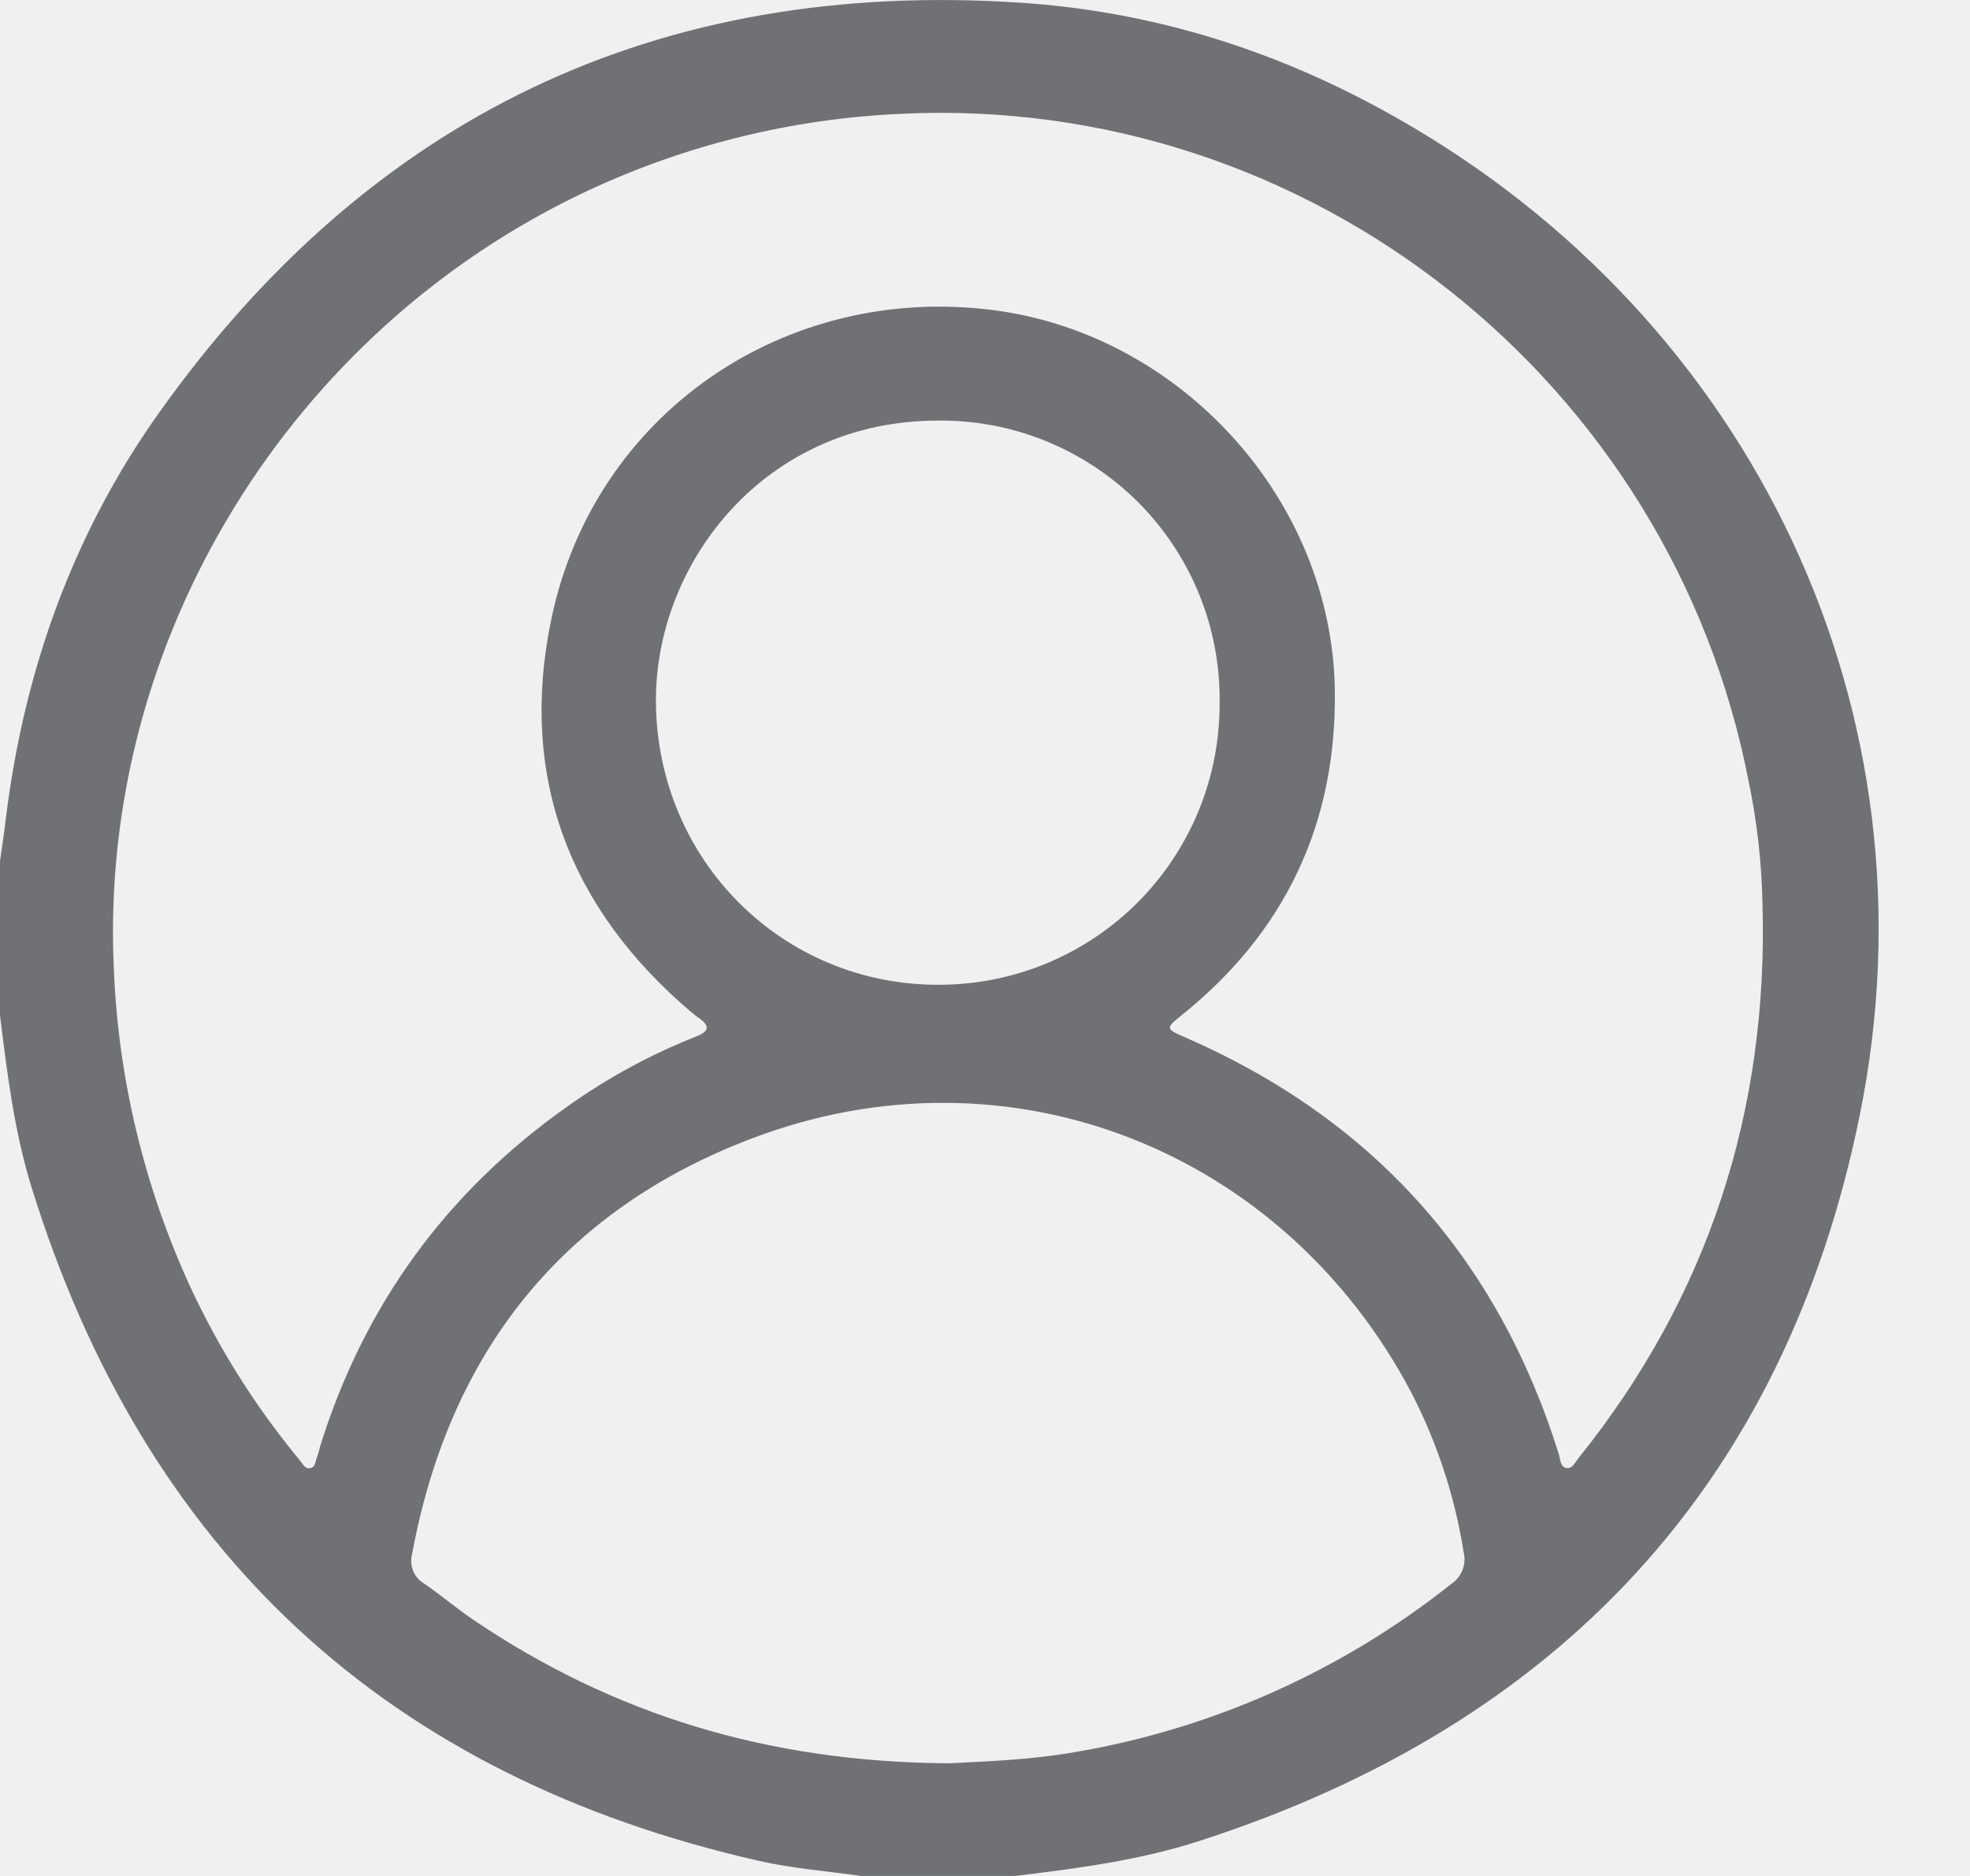
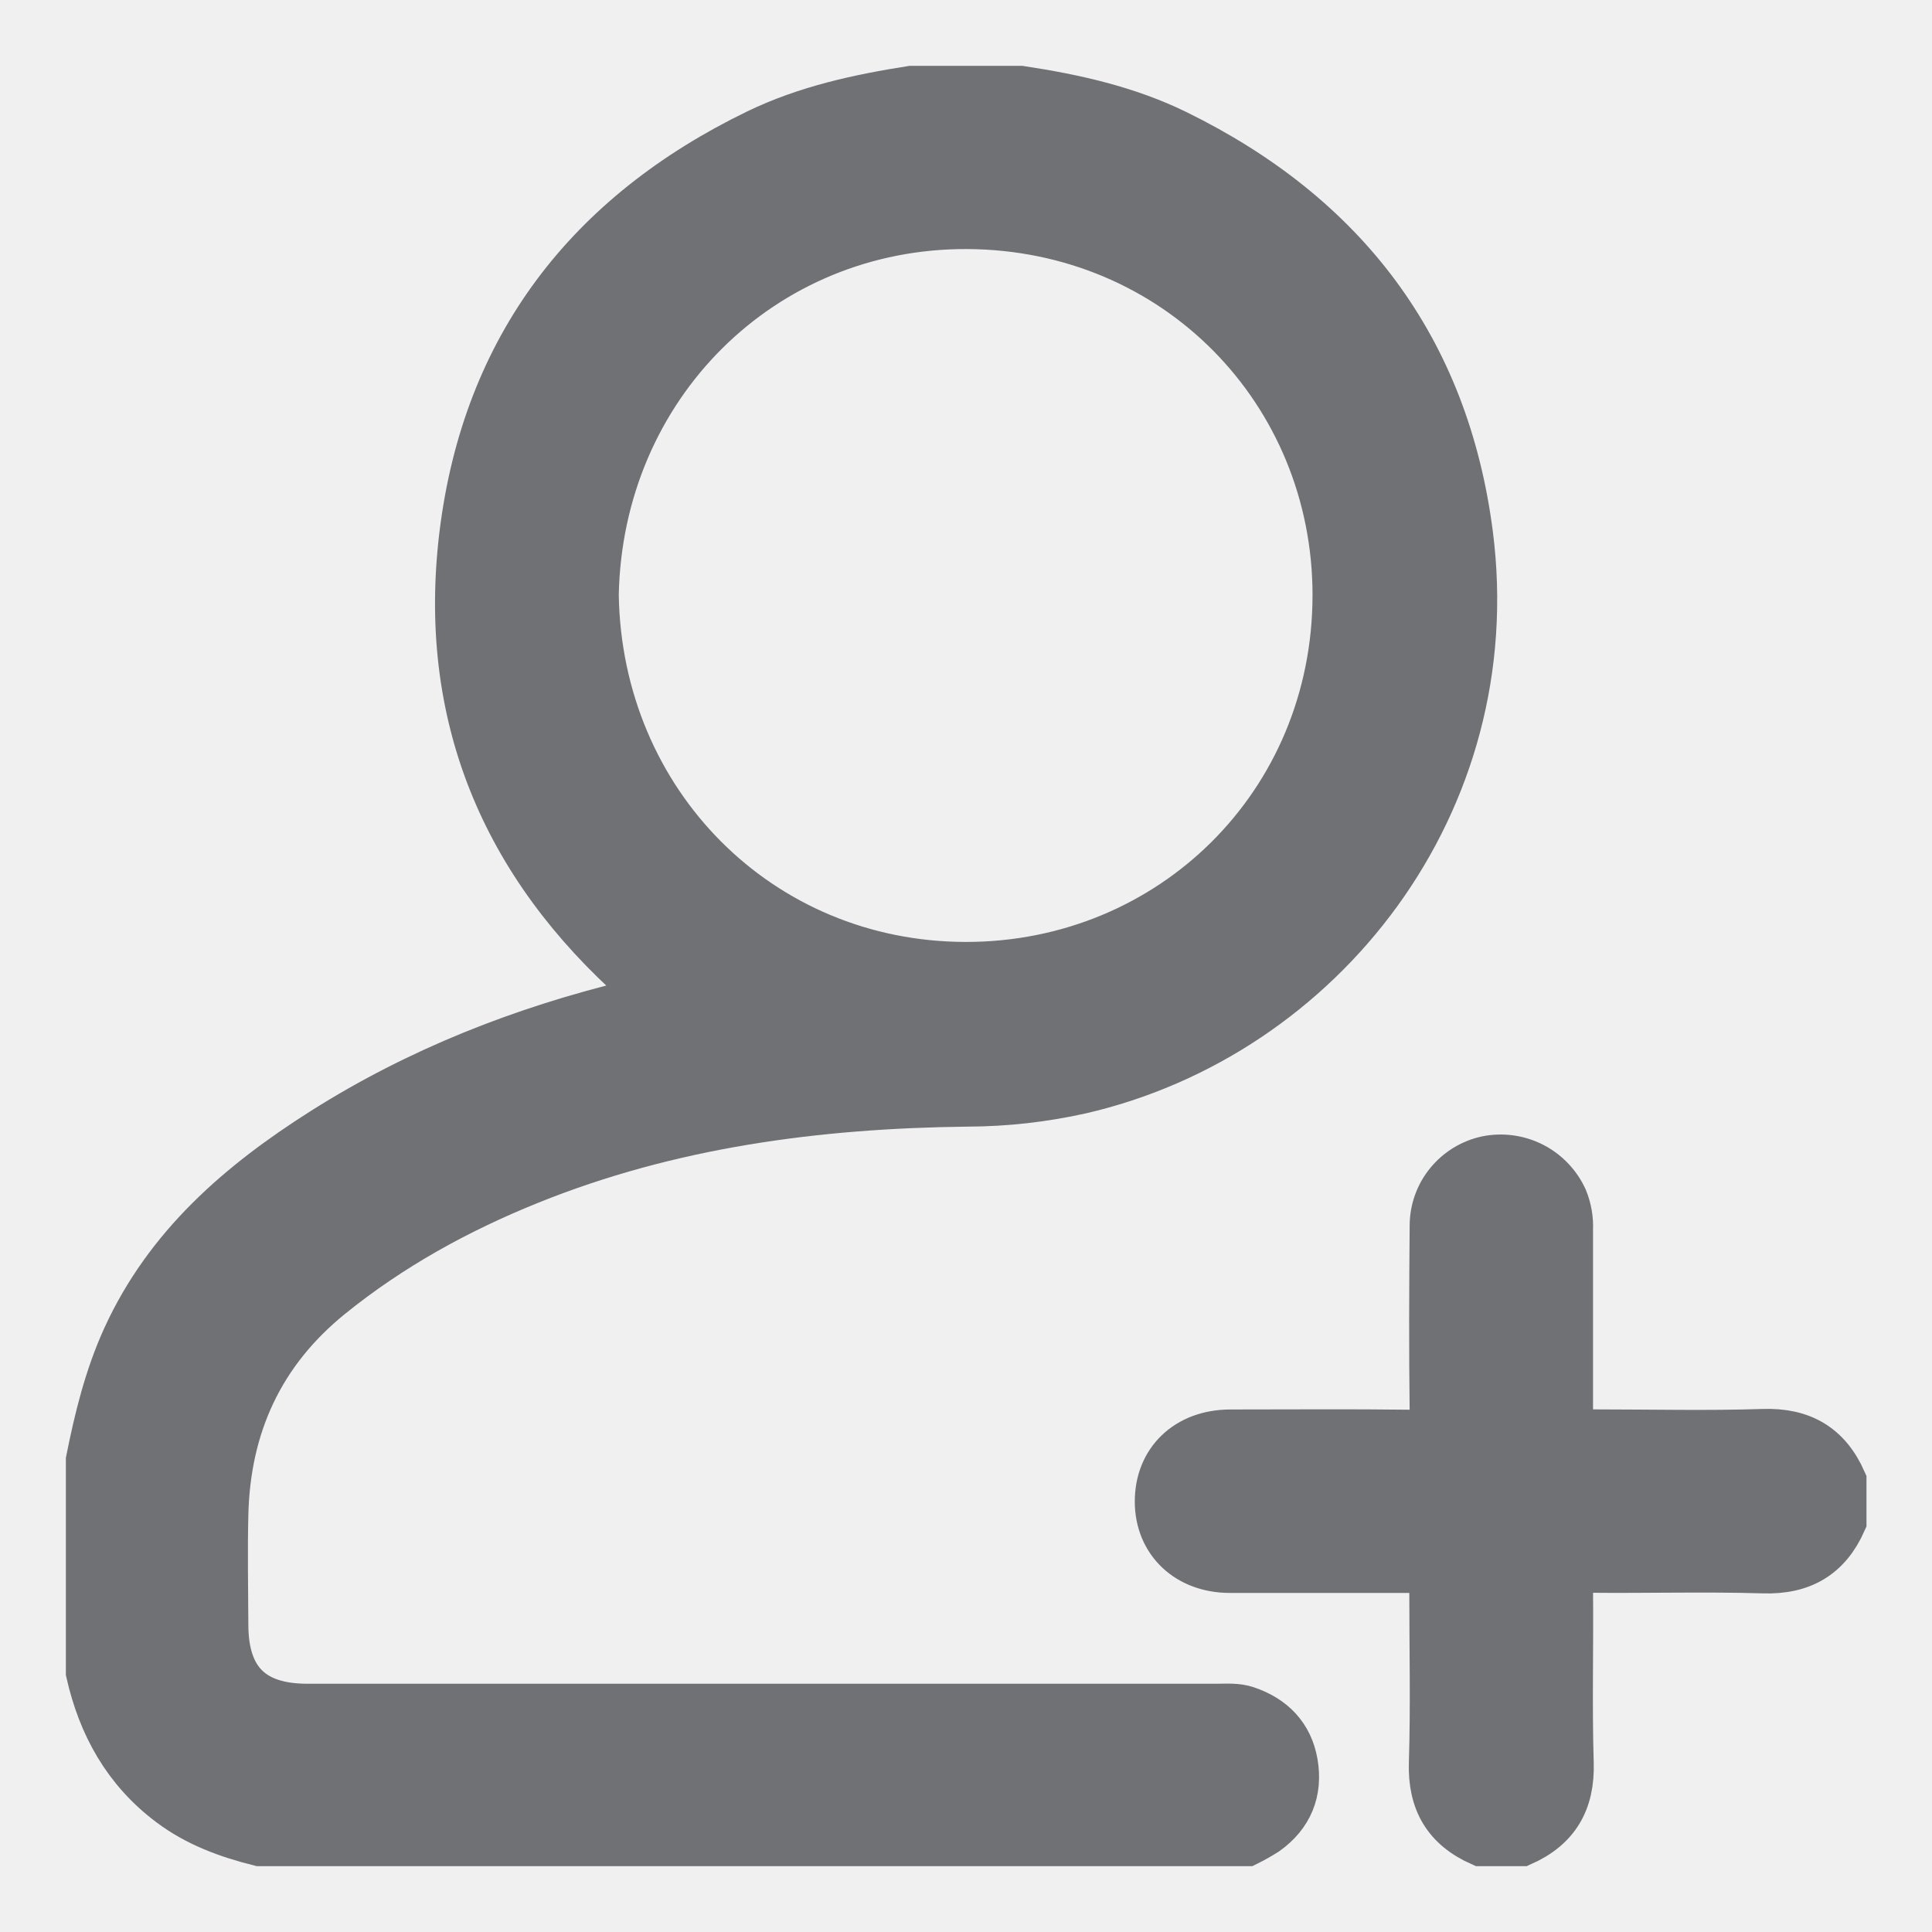
- <svg xmlns="http://www.w3.org/2000/svg" width="21" height="20" viewBox="0 0 21 20" fill="none">
-   <g clip-path="url(#clip0_7581_9684)">
-     <path d="M0 10.822V9.181C0.021 9.035 0.043 8.888 0.061 8.738C0.253 7.158 0.776 5.692 1.697 4.398C3.941 1.244 7.008 -0.228 10.881 0.029C12.305 0.123 13.639 0.547 14.88 1.252C18.686 3.404 20.697 7.605 19.824 11.893C19.025 15.825 16.608 18.391 12.788 19.626C12.149 19.833 11.483 19.92 10.819 20H9.178C8.818 19.948 8.453 19.921 8.099 19.841C4.131 18.943 1.544 16.549 0.337 12.66C0.152 12.062 0.076 11.441 0 10.822ZM18.788 9.632C18.779 9.195 18.73 8.76 18.641 8.333C17.815 4.066 13.957 0.997 9.597 1.214C8.437 1.266 7.3 1.547 6.249 2.041C3.109 3.518 1.053 6.805 1.213 10.319C1.259 11.492 1.535 12.643 2.024 13.71C2.333 14.378 2.728 15.004 3.198 15.571C3.226 15.605 3.247 15.658 3.3 15.653C3.366 15.647 3.36 15.577 3.38 15.533C3.393 15.496 3.404 15.459 3.412 15.421C3.881 13.914 4.76 12.706 6.049 11.796C6.474 11.493 6.934 11.243 7.419 11.051C7.545 11.002 7.583 10.946 7.452 10.855C7.425 10.837 7.4 10.817 7.375 10.796C6.064 9.685 5.527 8.276 5.878 6.596C6.335 4.411 8.366 3.021 10.587 3.306C12.592 3.564 14.195 5.33 14.229 7.349C14.252 8.773 13.702 9.942 12.584 10.833C12.427 10.959 12.43 10.971 12.617 11.052C14.63 11.925 15.963 13.409 16.617 15.504C16.634 15.557 16.63 15.635 16.694 15.65C16.758 15.666 16.789 15.593 16.823 15.55C18.212 13.822 18.851 11.843 18.788 9.632ZM10.115 18.799C10.469 18.78 10.963 18.766 11.451 18.681C12.921 18.432 14.303 17.815 15.47 16.887C15.524 16.852 15.565 16.8 15.589 16.741C15.613 16.68 15.618 16.615 15.603 16.552C15.51 15.96 15.322 15.386 15.048 14.853C13.688 12.264 10.762 11.098 8.023 12.134C5.991 12.902 4.79 14.423 4.393 16.567C4.377 16.627 4.381 16.69 4.404 16.747C4.428 16.805 4.469 16.853 4.523 16.884C4.7 17.005 4.865 17.146 5.041 17.266C6.531 18.274 8.179 18.787 10.115 18.799ZM13.001 7.49C13.006 7.095 12.932 6.702 12.783 6.336C12.634 5.969 12.413 5.636 12.134 5.356C11.854 5.076 11.522 4.855 11.156 4.705C10.79 4.555 10.397 4.48 10.002 4.484C8.155 4.481 6.982 6 6.992 7.485C7.005 9.162 8.328 10.501 10.006 10.499C10.4 10.499 10.791 10.422 11.156 10.271C11.52 10.12 11.851 9.898 12.13 9.619C12.408 9.339 12.629 9.007 12.778 8.642C12.928 8.276 13.003 7.885 13.001 7.49H13.001Z" fill="#707175" />
-   </g>
-   <defs>
-     <clipPath id="clip0_7581_9684">
-       <rect width="20.026" height="20" fill="white" />
-     </clipPath>
-   </defs>
+ <svg xmlns="http://www.w3.org/2000/svg" width="22" height="22" viewBox="0 0 22 22" fill="none">
+   <path d="M11.625 1C12.238 1.093 12.841 1.227 13.401 1.501C15.319 2.441 16.477 3.955 16.751 6.082C17.145 9.151 15.062 11.799 12.311 12.434C11.885 12.529 11.451 12.578 11.015 12.579C9.305 12.599 7.63 12.82 6.031 13.466C5.218 13.794 4.457 14.213 3.773 14.766C2.982 15.406 2.601 16.242 2.578 17.248C2.568 17.665 2.576 18.081 2.578 18.498C2.578 19.123 2.876 19.423 3.5 19.423H13.851C13.968 19.423 14.085 19.412 14.2 19.451C14.502 19.553 14.701 19.757 14.756 20.072C14.813 20.401 14.702 20.677 14.426 20.874C14.354 20.92 14.28 20.962 14.203 21H2.953C2.586 20.908 2.237 20.781 1.93 20.55C1.422 20.169 1.137 19.654 1 19.047V16.625C1.096 16.146 1.211 15.675 1.415 15.227C1.895 14.176 2.725 13.462 3.673 12.862C4.762 12.173 5.944 11.71 7.193 11.408C7.252 11.394 7.339 11.408 7.36 11.332C7.375 11.278 7.306 11.251 7.268 11.217C5.716 9.85 5.002 8.136 5.253 6.082C5.516 3.946 6.687 2.43 8.617 1.494C9.173 1.225 9.77 1.095 10.375 1H11.625ZM6.796 6.775C6.833 9.129 8.656 10.975 11 10.976C13.326 10.976 15.194 9.152 15.196 6.777C15.196 4.473 13.394 2.598 11.012 2.586C8.687 2.577 6.842 4.405 6.796 6.775Z" fill="#707175" stroke="#707175" stroke-width="0.5" />
+   <path d="M16.859 21C16.456 20.822 16.279 20.521 16.293 20.074C16.313 19.43 16.298 18.785 16.298 18.142C16.298 17.89 16.298 17.889 16.037 17.889C15.36 17.889 14.684 17.889 14.005 17.889C13.516 17.889 13.174 17.563 13.172 17.102C13.17 16.628 13.51 16.301 14.01 16.3C14.699 16.3 15.389 16.294 16.08 16.303C16.252 16.305 16.304 16.253 16.302 16.081C16.293 15.372 16.296 14.663 16.302 13.954C16.303 13.774 16.365 13.599 16.479 13.46C16.593 13.32 16.751 13.223 16.927 13.185C17.107 13.149 17.294 13.174 17.458 13.258C17.622 13.342 17.752 13.479 17.828 13.646C17.875 13.761 17.896 13.884 17.89 14.008C17.89 14.678 17.89 15.348 17.89 16.018C17.89 16.299 17.89 16.299 18.163 16.299C18.801 16.299 19.439 16.315 20.077 16.294C20.525 16.279 20.826 16.457 21.004 16.86V17.329C20.826 17.731 20.526 17.908 20.079 17.894C19.417 17.874 18.754 17.894 18.091 17.887C17.938 17.887 17.889 17.934 17.89 18.088C17.897 18.752 17.878 19.413 17.898 20.075C17.912 20.522 17.734 20.822 17.332 21L16.859 21Z" fill="#707175" stroke="#707175" stroke-width="0.5" />
</svg>
